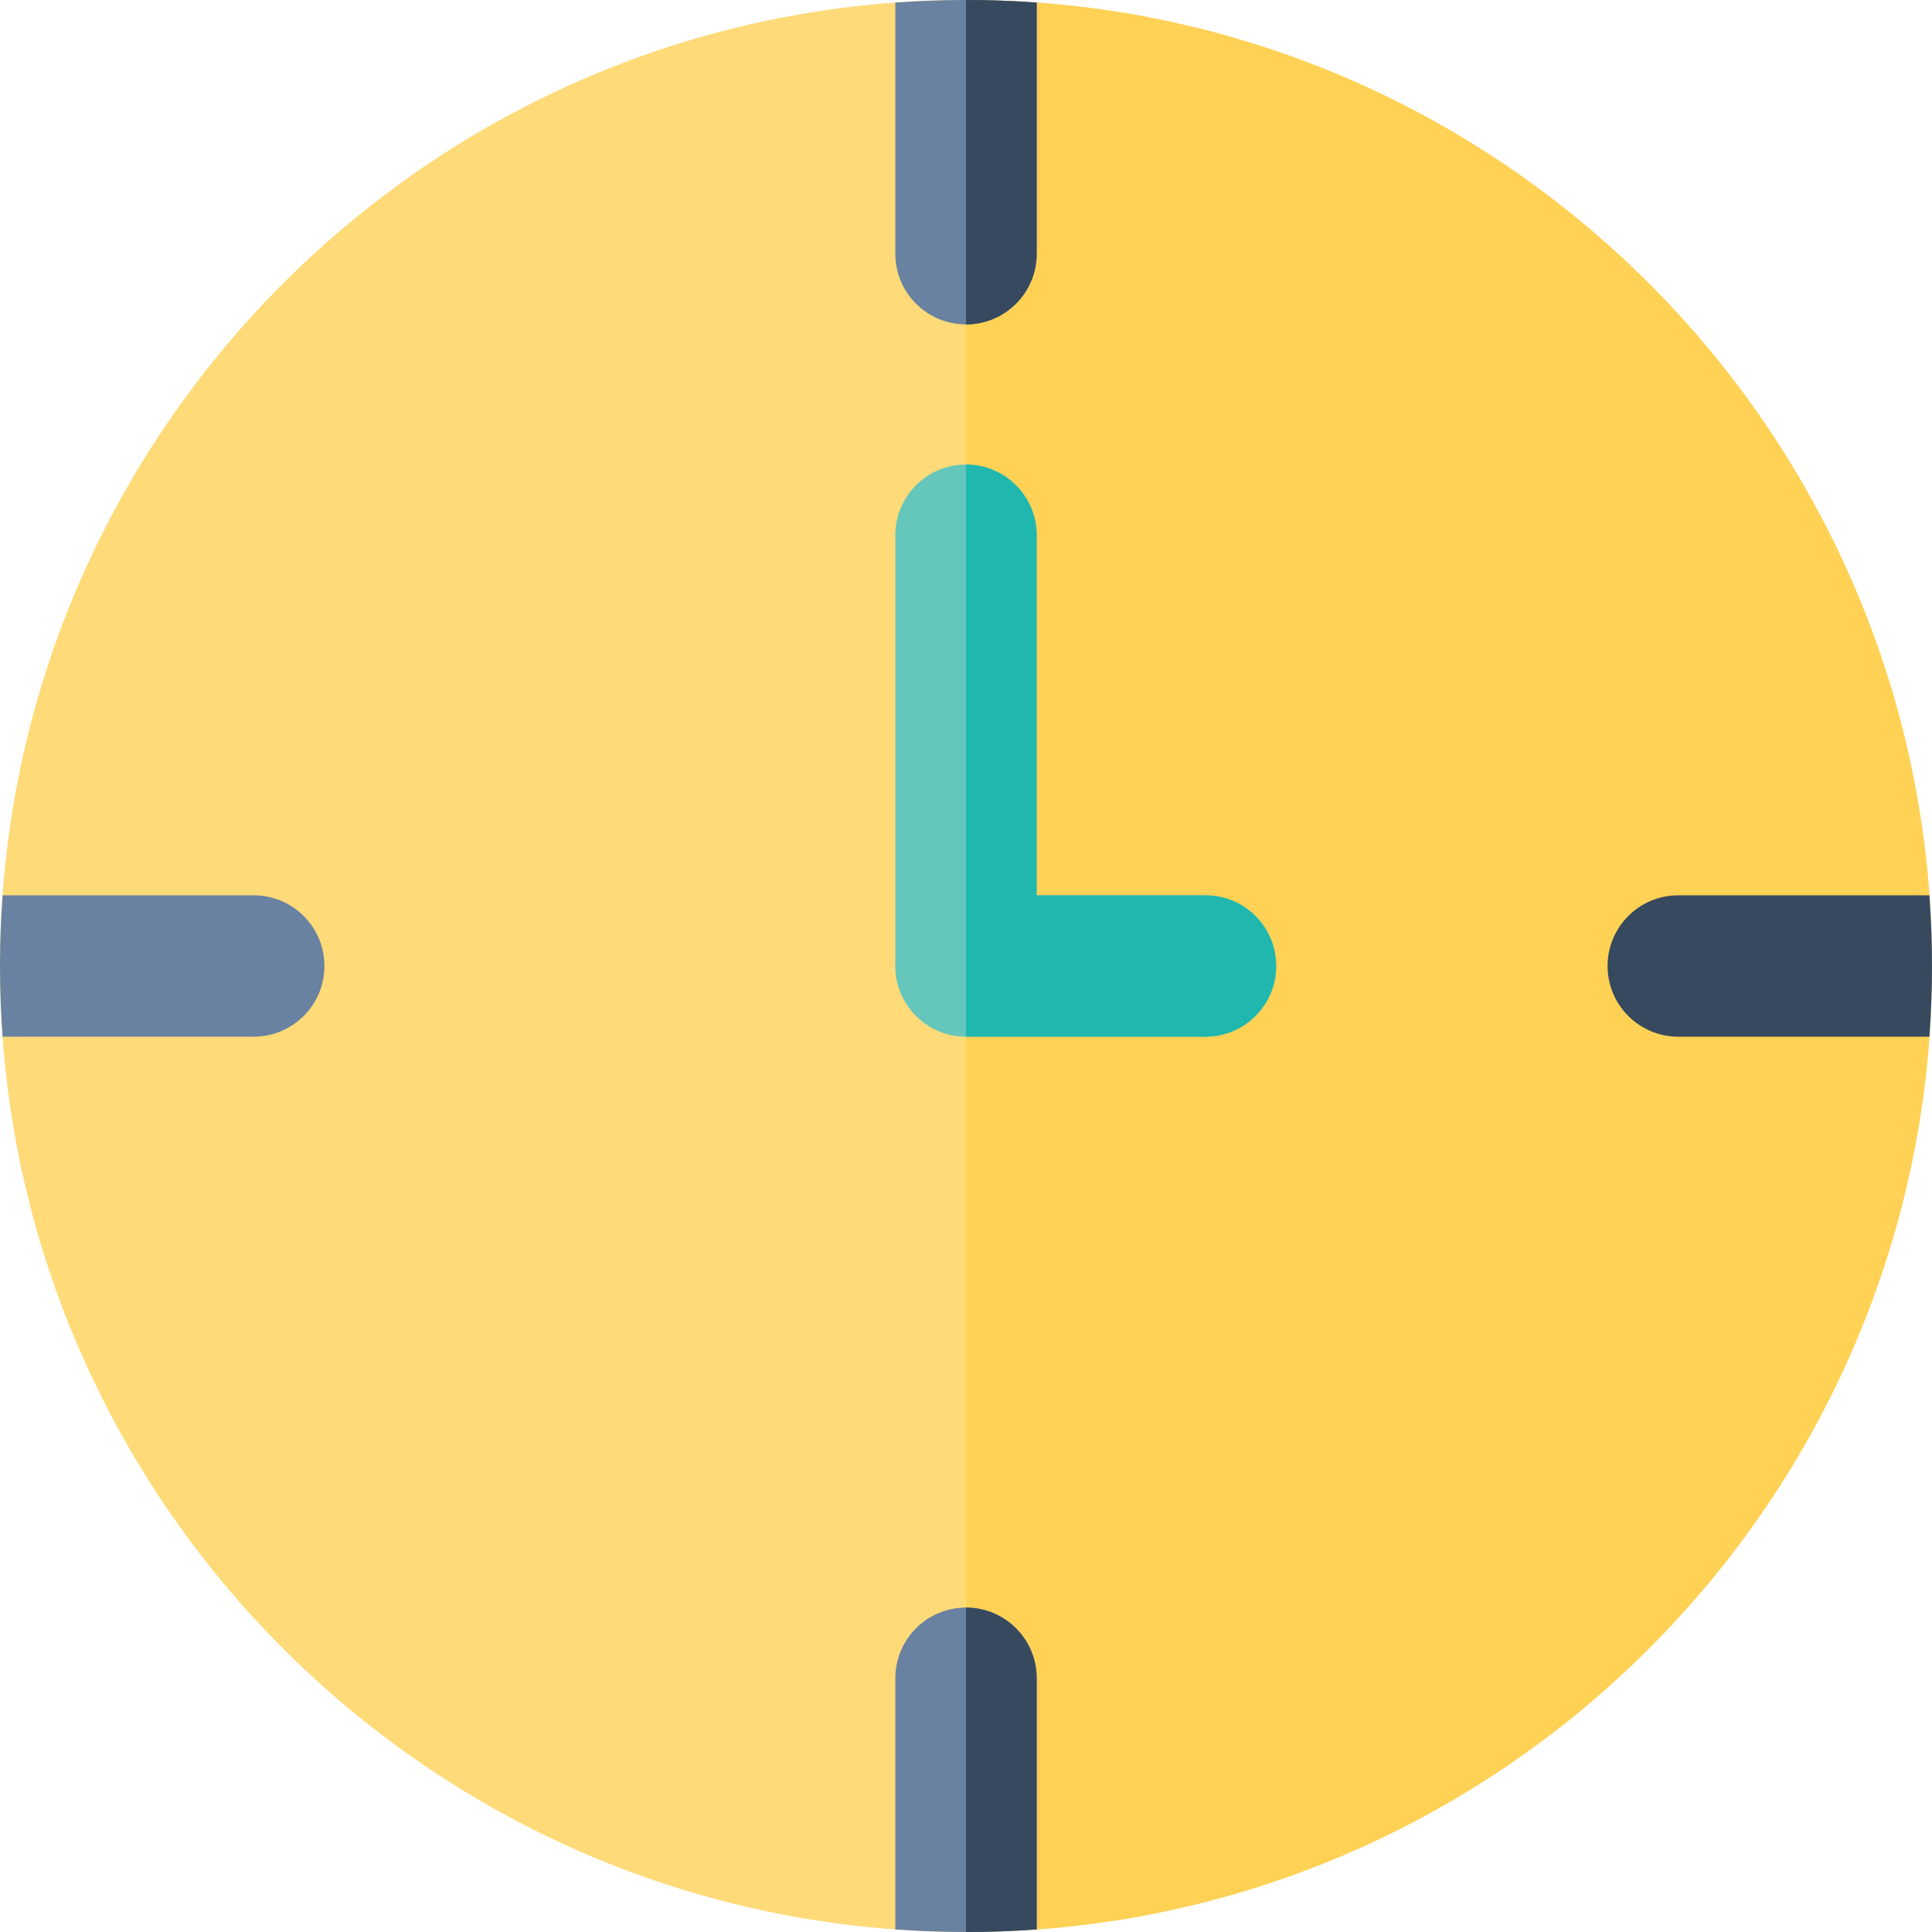
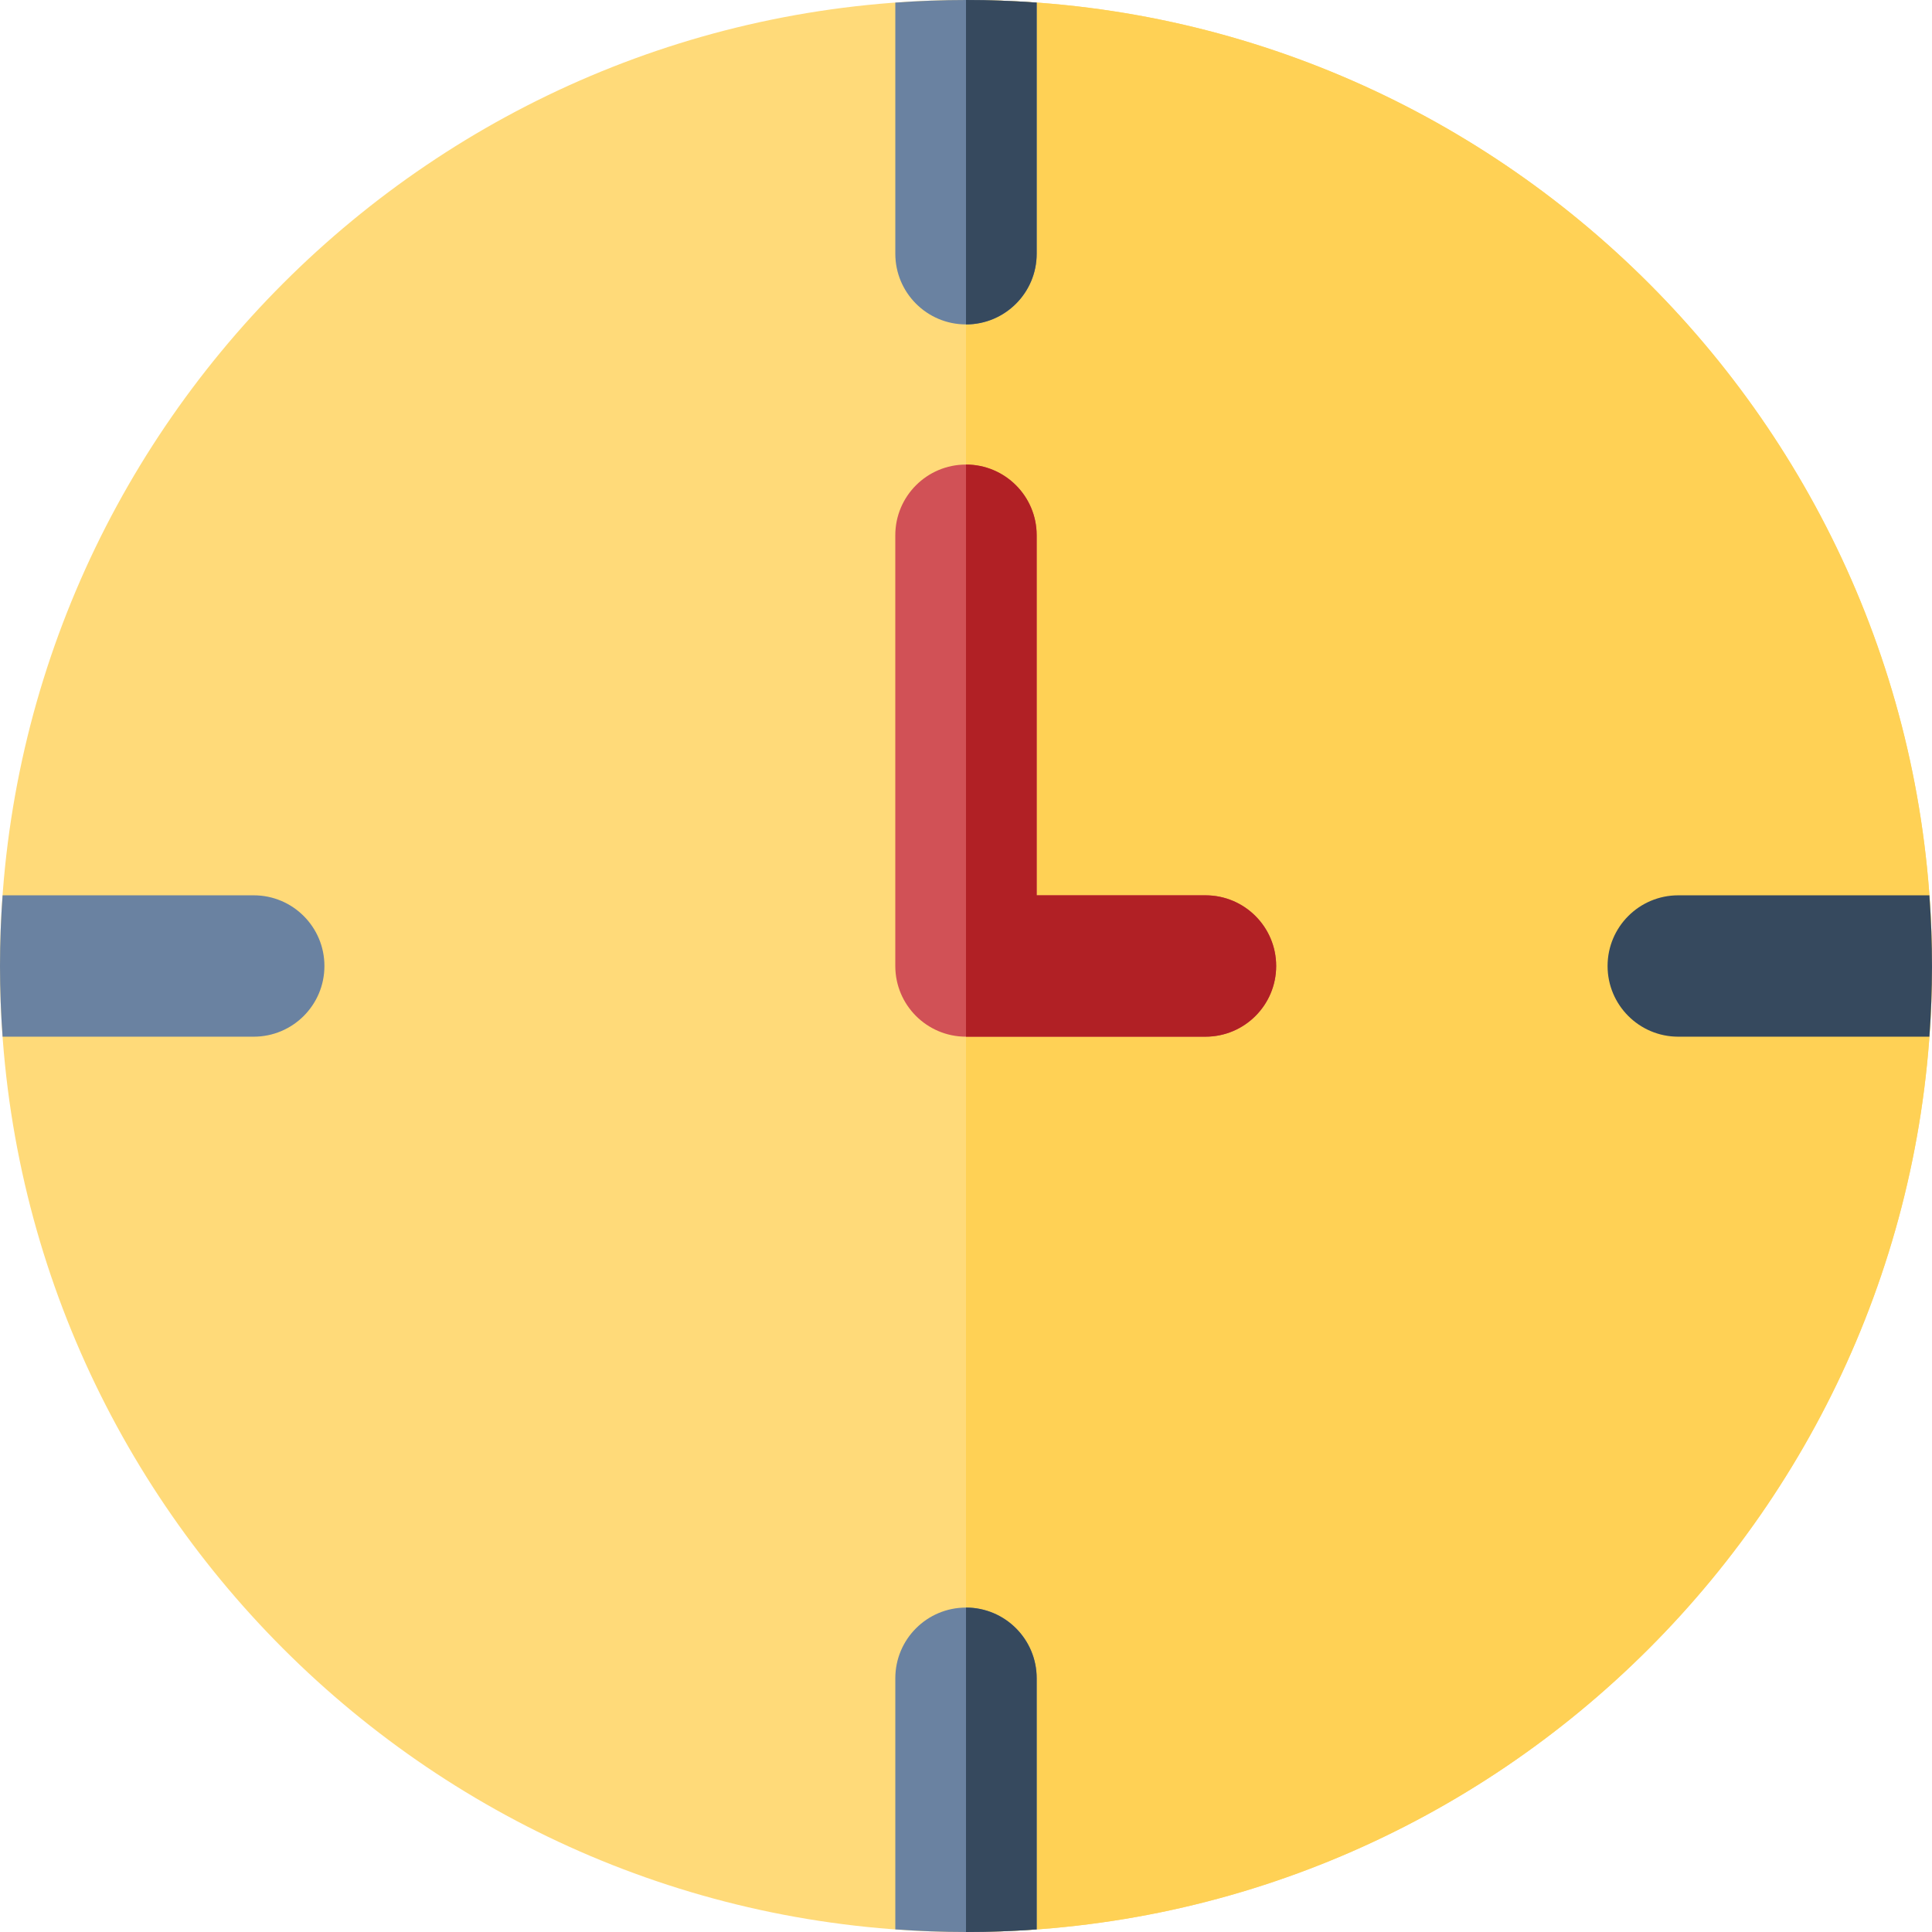
<svg xmlns="http://www.w3.org/2000/svg" height="130px" width="130px" version="1.1" id="Layer_1" viewBox="0 0 512 512" xml:space="preserve" fill="#000000">
  <g id="SVGRepo_bgCarrier" stroke-width="0" />
  <g id="SVGRepo_tracerCarrier" stroke-linecap="round" stroke-linejoin="round" />
  <g id="SVGRepo_iconCarrier">
    <path style="fill:#FFDA79;" d="M256,512C114.84,512,0,397.16,0,256S114.84,0,256,0c141.158,0,256,114.84,256,256 S397.158,512,256,512z" />
    <path style="fill:#FFD155;" d="M256,0v512c141.158,0,256-114.84,256-256S397.158,0,256,0z" />
    <g>
      <path style="fill:#6A82A1;" d="M256,0c-6.3,0-12.545,0.239-18.732,0.688v66.555c0,10.345,8.387,18.732,18.732,18.732 c10.345,0,18.732-8.387,18.732-18.732V0.688C268.544,0.239,262.3,0,256,0z" />
      <path style="fill:#6A82A1;" d="M256,426.024c-10.345,0-18.732,8.387-18.732,18.732v66.555c6.186,0.45,12.432,0.688,18.732,0.688 c6.3,0,12.544-0.239,18.732-0.688v-66.555C274.732,434.411,266.345,426.024,256,426.024z" />
      <path style="fill:#6A82A1;" d="M67.244,237.268H0.688C0.239,243.456,0,249.7,0,256c0,6.3,0.239,12.544,0.688,18.732h66.555 c10.345,0,18.732-8.387,18.732-18.732C85.975,245.655,77.589,237.268,67.244,237.268z" />
    </g>
-     <path style="fill:#65C6BB;" d="M319.468,274.732h-63.473c-10.345,0-18.732-8.387-18.732-18.732V141.846 c0-10.345,8.387-18.732,18.732-18.732c10.346,0,18.732,8.387,18.732,18.732v95.422h44.74c10.345,0,18.732,8.387,18.732,18.732 C338.198,266.345,329.813,274.732,319.468,274.732z" />
+     <path style="fill:#d15156;" d="M319.468,274.732h-63.473c-10.345,0-18.732-8.387-18.732-18.732V141.846 c0-10.345,8.387-18.732,18.732-18.732c10.346,0,18.732,8.387,18.732,18.732v95.422h44.74c10.345,0,18.732,8.387,18.732,18.732 C338.198,266.345,329.813,274.732,319.468,274.732z" />
    <g>
      <path style="fill:#36495E;" d="M256,0v85.976c10.345,0,18.732-8.387,18.732-18.732V0.688C268.544,0.239,262.3,0,256,0z" />
      <path style="fill:#36495E;" d="M256,426.024V512c6.3,0,12.544-0.239,18.732-0.688v-66.555 C274.732,434.411,266.345,426.024,256,426.024z" />
      <path style="fill:#36495E;" d="M426.024,256c0,10.345,8.387,18.732,18.732,18.732h66.555c0.895-12.327,0.939-24.547,0-37.463 h-66.555C434.411,237.268,426.024,245.655,426.024,256z" />
    </g>
-     <path style="fill:#20B8AE;" d="M319.468,237.268h-44.74v-95.422c0-10.344-8.384-18.729-18.728-18.732v151.617h63.468 c10.345,0,18.732-8.387,18.732-18.732C338.2,245.655,329.813,237.268,319.468,237.268z" />
+     <path style="fill:#b12025;" d="M319.468,237.268h-44.74v-95.422c0-10.344-8.384-18.729-18.728-18.732v151.617h63.468 c10.345,0,18.732-8.387,18.732-18.732C338.2,245.655,329.813,237.268,319.468,237.268z" />
  </g>
</svg>
